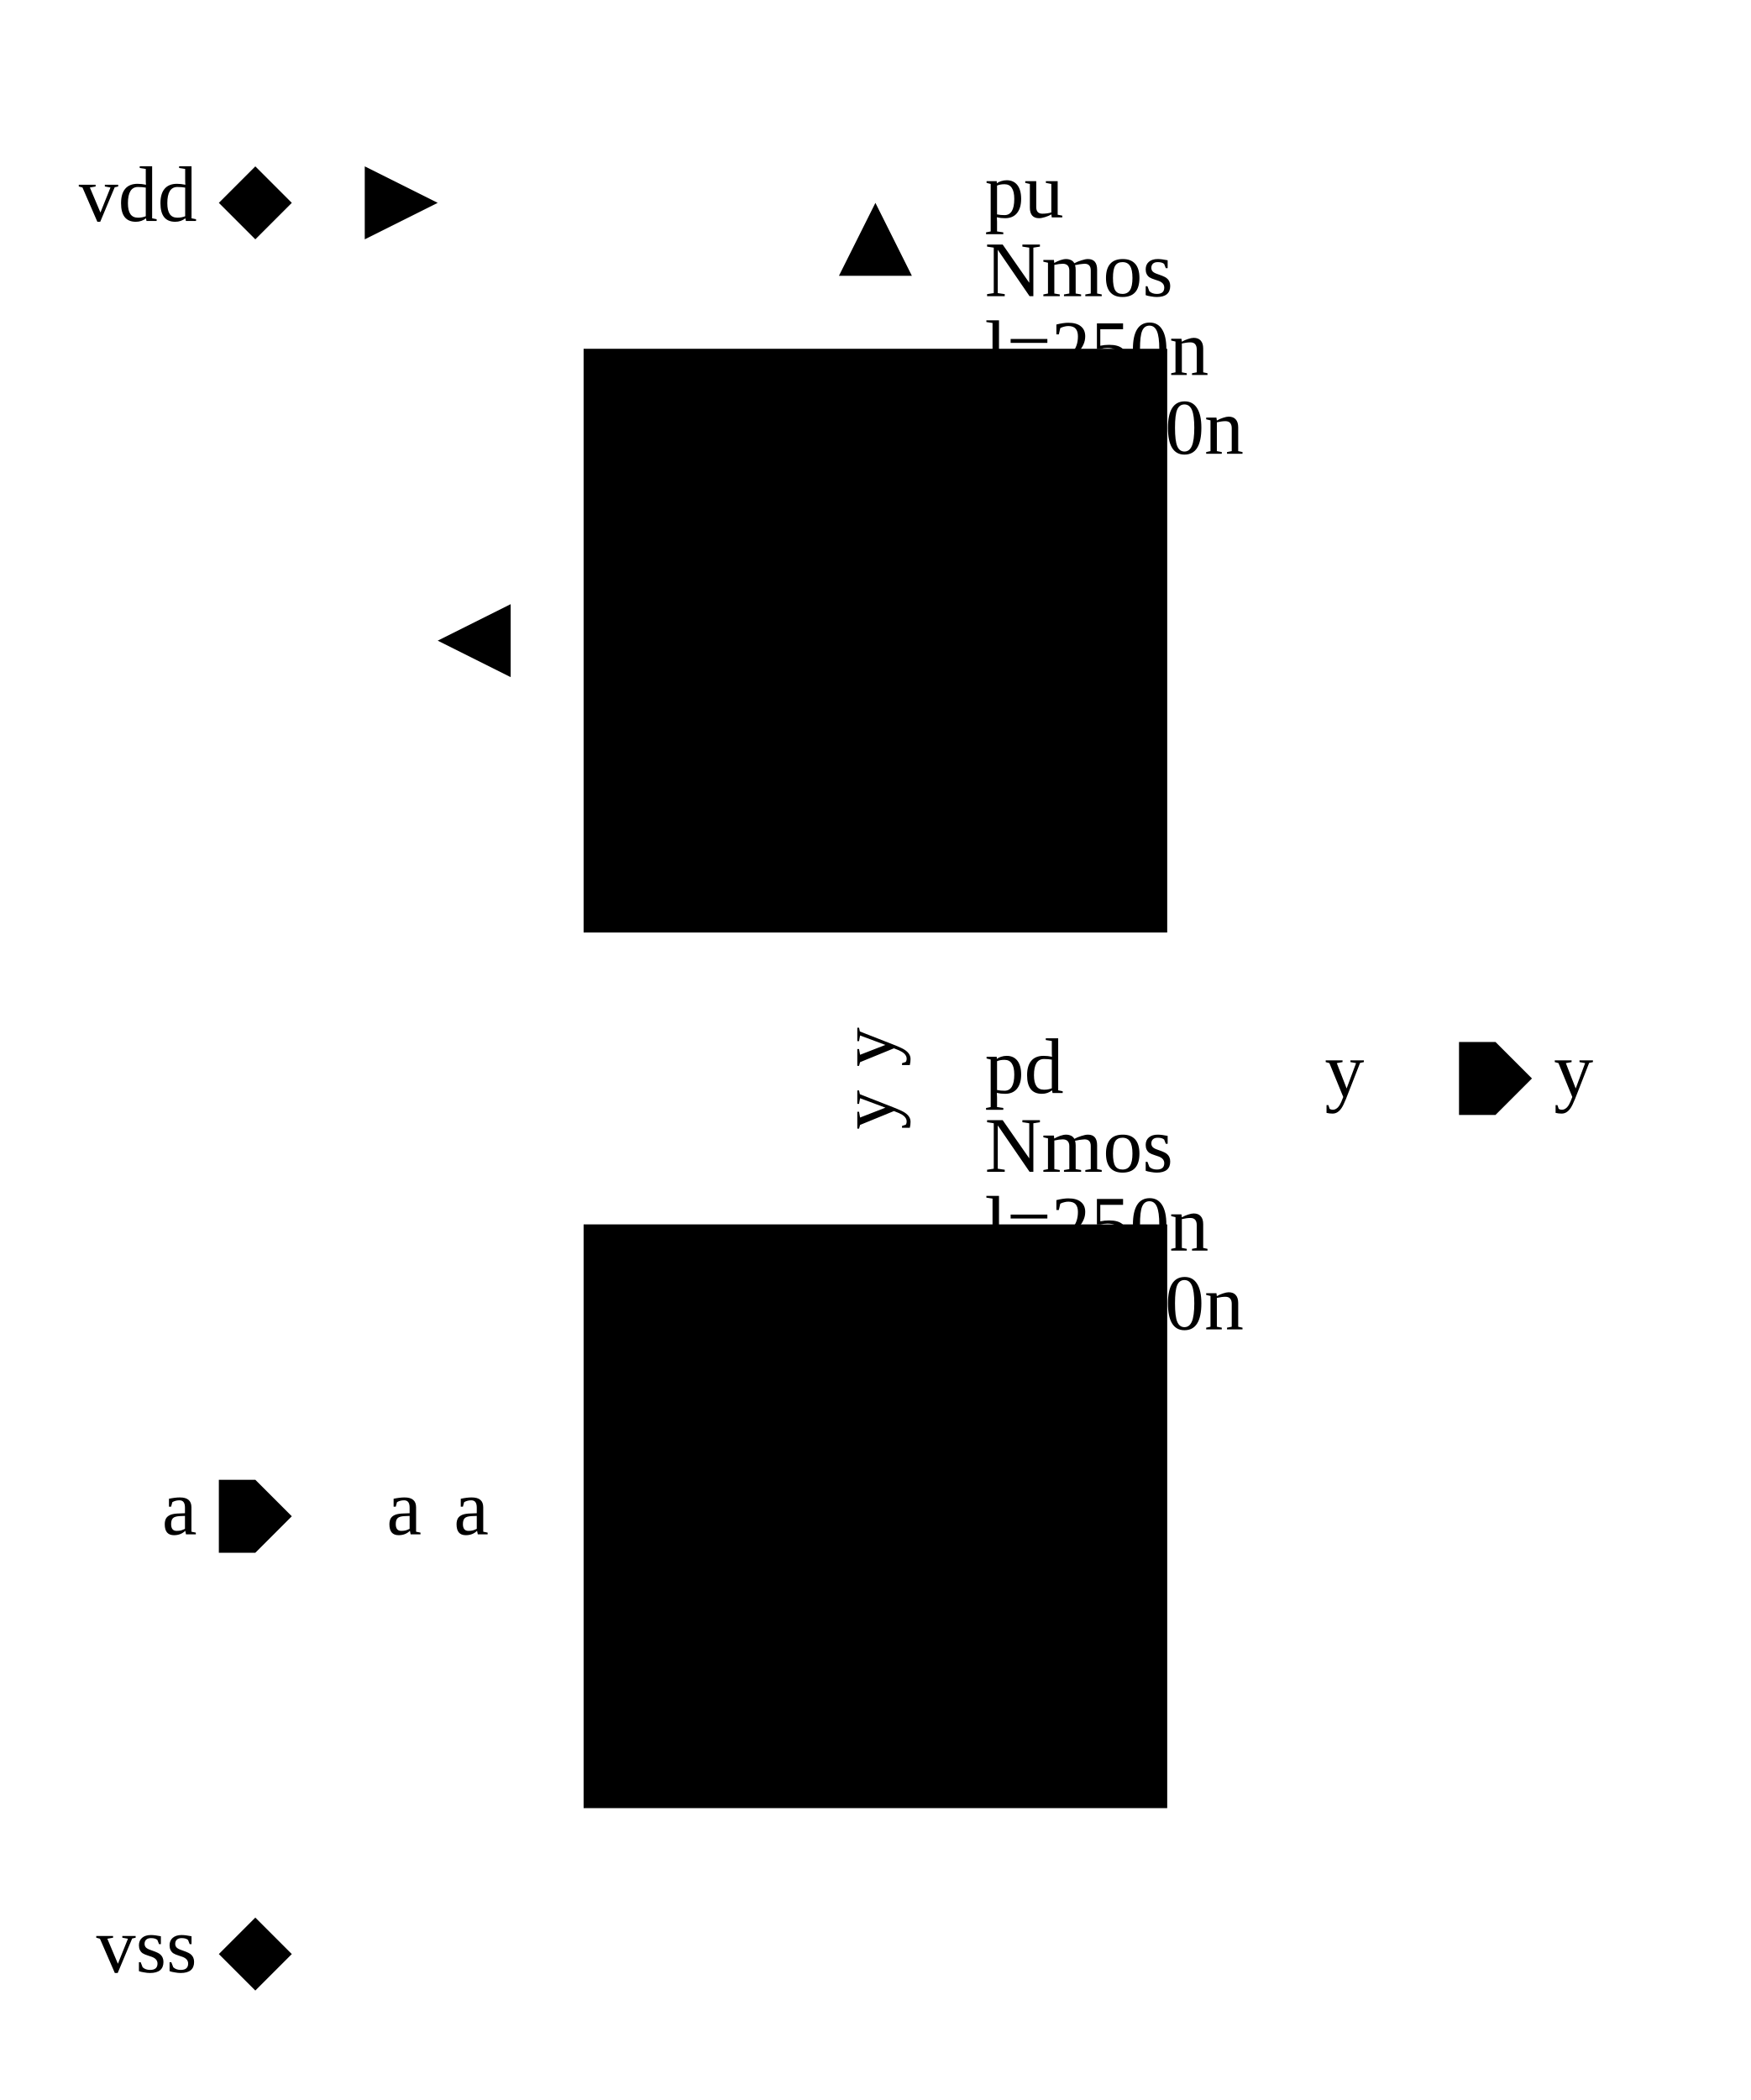
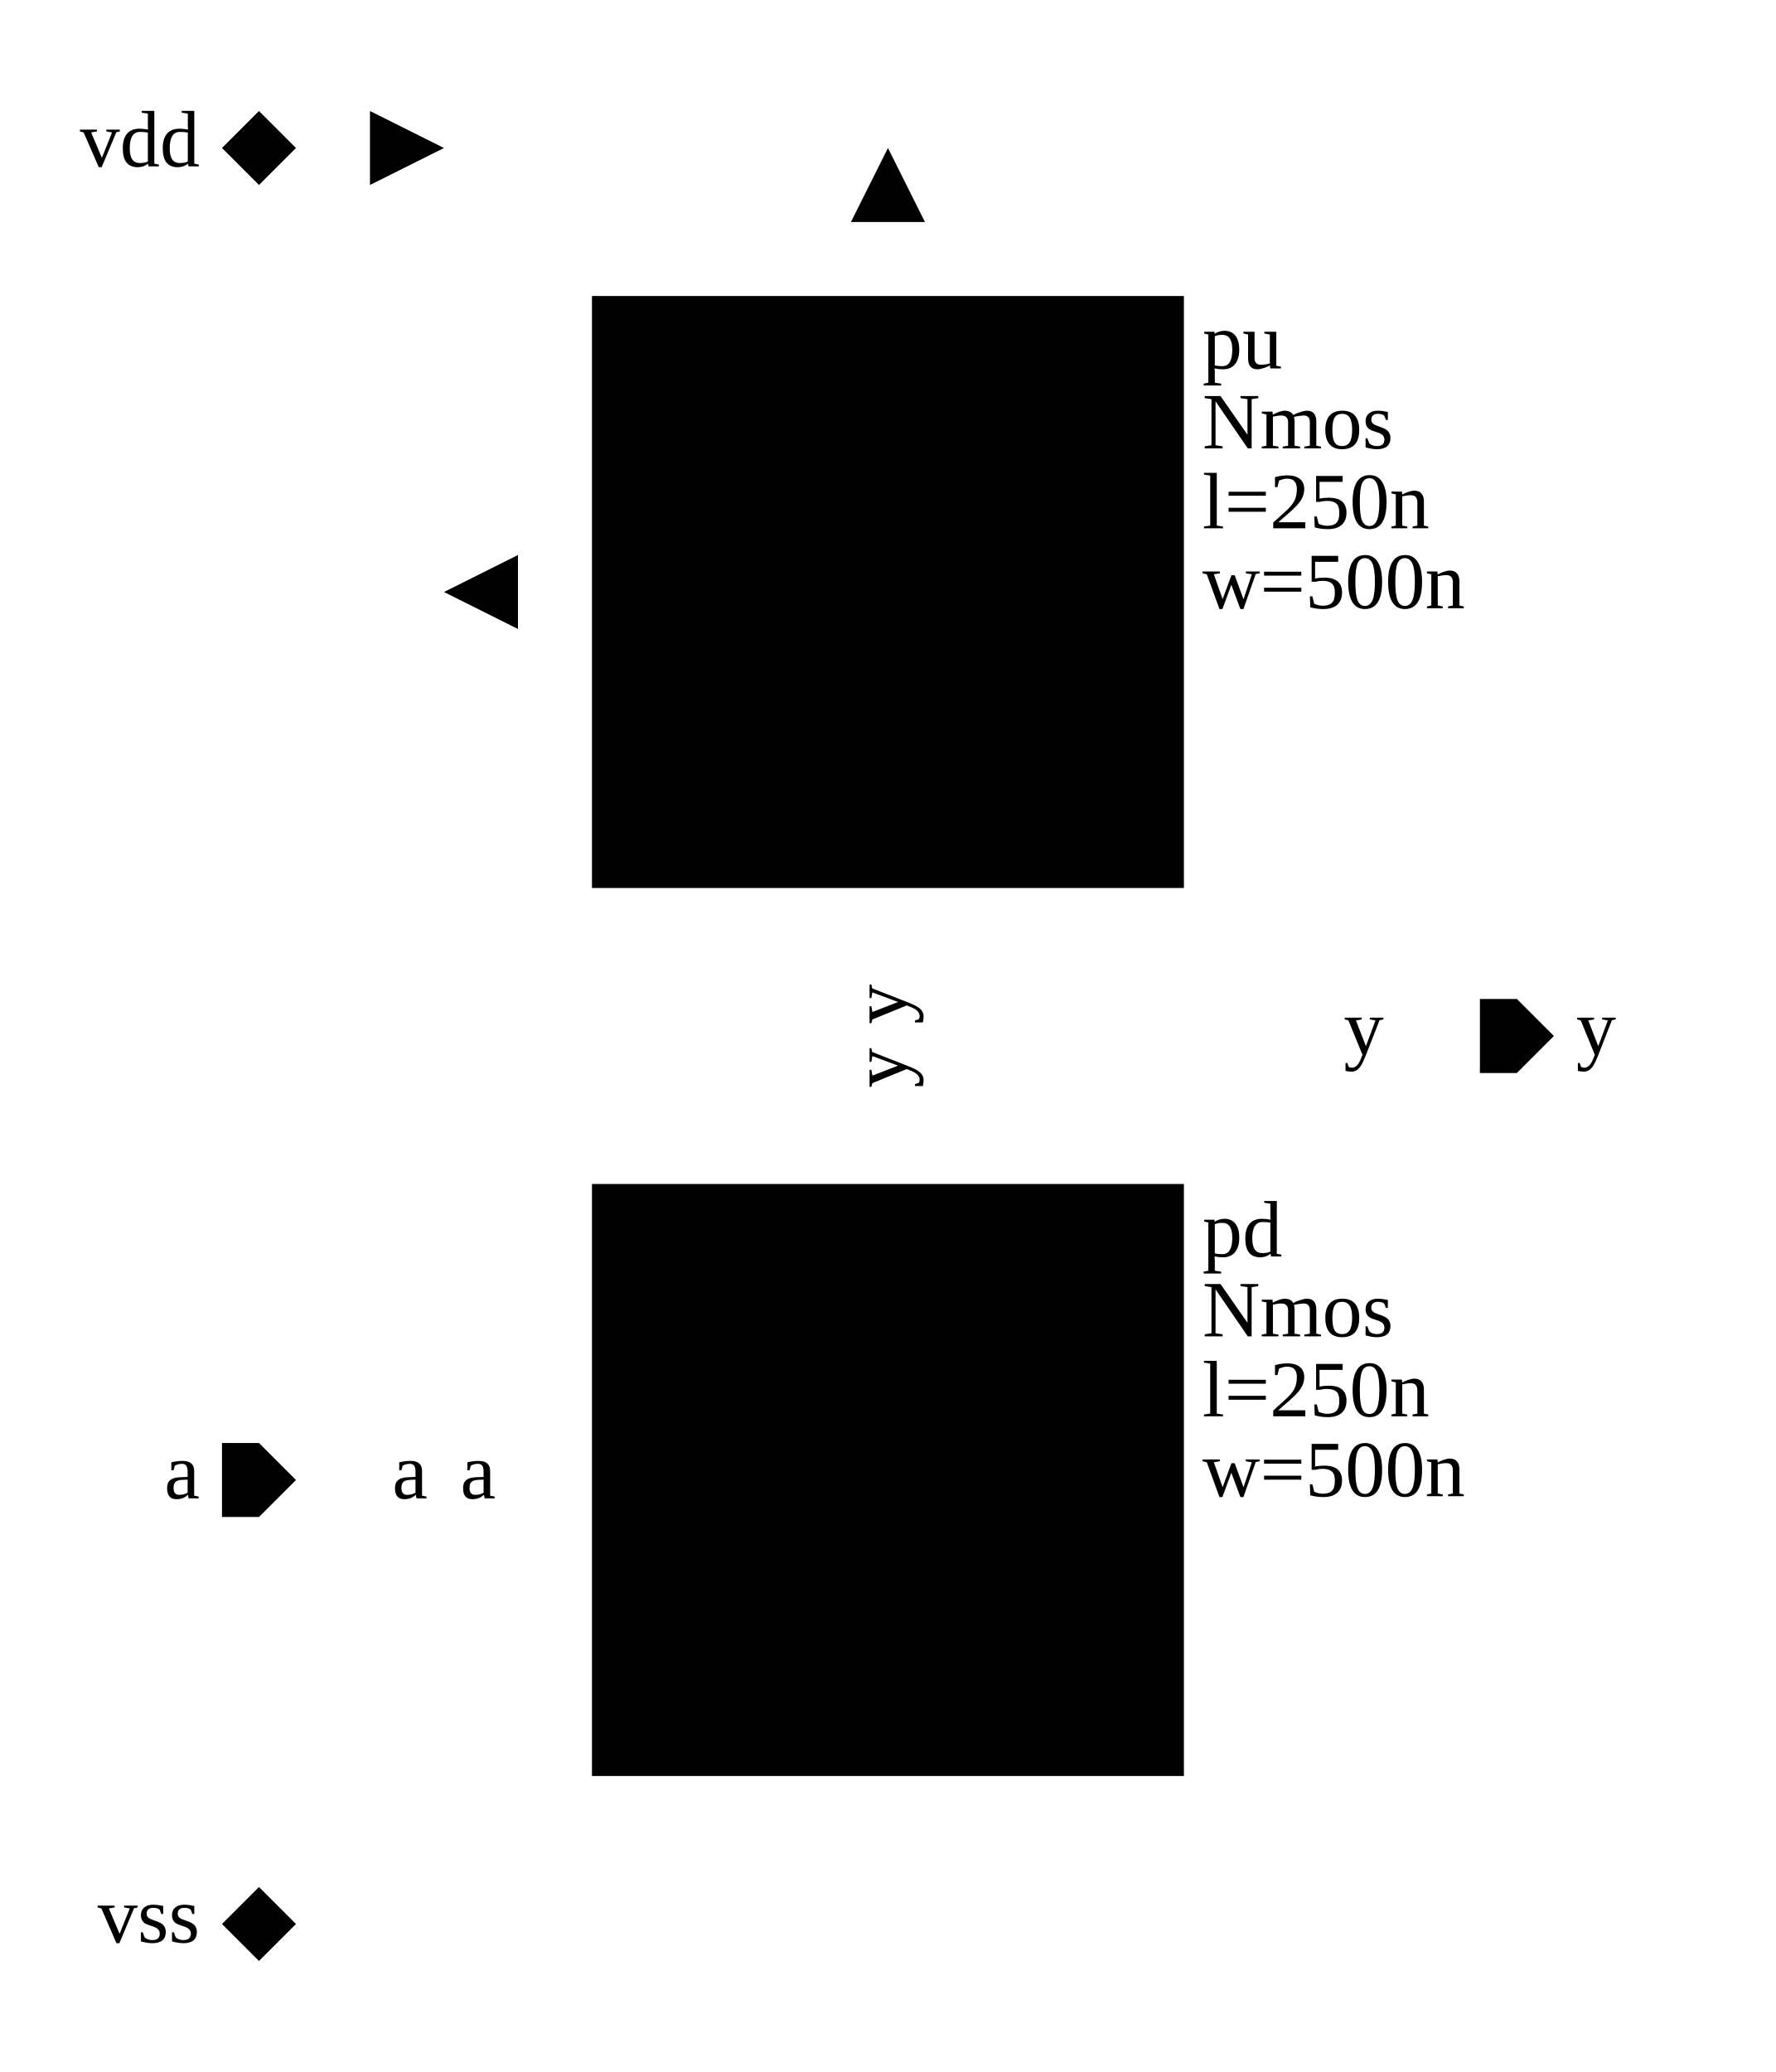
- <svg xmlns="http://www.w3.org/2000/svg" width="300.0px" height="359.75px" viewBox="-1.0 0.0 12.0 14.39">
-   <g transform="matrix(1 0 0 -1 0 14.39)">
+ <svg xmlns="http://www.w3.org/2000/svg" width="300.0px" height="350.0px" viewBox="-1.0 0.0 12.0 14.0">
+   <g transform="matrix(1 0 0 -1 0 14.0)">
    <path d="M0 0 L0 1.0 M0.25 0.5 L0 1.0 L-0.25 0.5" transform="matrix(0 -1 1 0 1.0 13.0)" class="tapPoint" />
    <path d="M0 0 L0 0.5 M-0.375 0.5 L0.375 0.5 M-0.25 0.75 L0.25 0.75 M-0.125, 1.0 L0.125 1.0" transform="matrix(0 -1 1 0 1.0 1.0)" class="tapPoint" />
    <path d="M0 0 L0 0.5" transform="matrix(0 -1 1 0 1.0 4.0)" class="tapPoint" />
    <text transform="matrix(0.045 0 0 -0.045 1.65 4.0)" dominant-baseline="middle" text-anchor="start" class="tapPointLabel">a</text>
    <path d="M0 0 L0 0.5" transform="matrix(0 1 -1 0 9.0 7.0)" class="tapPoint" />
    <text transform="matrix(0.045 0 0 -0.045 8.35 7.0)" dominant-baseline="middle" text-anchor="end" class="tapPointLabel">y</text>
    <path d="M0 0 L0 0.5 M-0.375 0.5 L0.375 0.5 M-0.25 0.75 L0.25 0.75 M-0.125, 1.0 L0.125 1.0" transform="matrix(-1 0 0 -1 5.0 2.0)" class="tapPoint" />
    <path d="M0 0 L0 0.5 M-0.375 0.5 L0.375 0.5 M-0.25 0.75 L0.25 0.75 M-0.125, 1.0 L0.125 1.0" transform="matrix(0 -1 1 0 7.0 4.0)" class="tapPoint" />
    <path d="M0 0 L0 0.5" transform="matrix(0 1 -1 0 3.0 4.0)" class="tapPoint" />
    <text transform="matrix(0.045 0 0 -0.045 2.35 4.0)" dominant-baseline="middle" text-anchor="end" class="tapPointLabel">a</text>
    <path d="M0 0 L0 0.5" transform="matrix(1 0 0 1 5.0 6.0)" class="tapPoint" />
    <text transform="matrix(0 0.045 0.045 0 5.0 6.65)" dominant-baseline="middle" text-anchor="start" class="tapPointLabel">y</text>
    <path d="M0 0 L0 1.0 M0.25 0.5 L0 1.0 L-0.25 0.5" transform="matrix(1 0 0 1 5.0 12.0)" class="tapPoint" />
    <path d="M0 0 L0 0.5 M-0.375 0.5 L0.375 0.5 M-0.25 0.75 L0.25 0.75 M-0.125, 1.0 L0.125 1.0" transform="matrix(0 -1 1 0 7.0 10.0)" class="tapPoint" />
    <path d="M0 0 L0 1.0 M0.25 0.5 L0 1.0 L-0.25 0.5" transform="matrix(0 1 -1 0 3.0 10.0)" class="tapPoint" />
    <path d="M0 0 L0 0.5" transform="matrix(-1 0 0 -1 5.0 8.0)" class="tapPoint" />
    <text transform="matrix(0 0.045 0.045 0 5.0 7.35)" dominant-baseline="middle" text-anchor="end" class="tapPointLabel">y</text>
    <g>
      <rect x="3.0" y="2.0" width="4.0" height="4.0" class="symbolOutline" />
-       <text transform="matrix(0.045 0 0 -0.045 5.75 7.265)" dominant-baseline="hanging" text-anchor="start">
+       <text transform="matrix(0.045 0 0 -0.045 7.125 5.875)" dominant-baseline="hanging" text-anchor="start">
        <tspan x="0" y="0em" class="instanceName">pd</tspan>
        <tspan x="0" y="1em" class="cellName">Nmos</tspan>
        <tspan x="0" y="2em" class="params">l=250n</tspan>
        <tspan x="0" y="3em" class="params">w=500n</tspan>
      </text>
      <path d="M2.0 0.0 L2.0 1.25 L1.3 1.25 L1.3 2.75 L2.0 2.75 L2.0 4.0" transform="matrix(1 0 0 1 3.0 2.0)" class="symbolPoly" />
      <path d="M1.0 1.25 L1.0 2.75" transform="matrix(1 0 0 1 3.0 2.0)" class="symbolPoly" />
      <path d="M0.0 2.0 L1.0 2.0" transform="matrix(1 0 0 1 3.0 2.0)" class="symbolPoly" />
      <path d="M4.0 2.0 L1.3 2.0" transform="matrix(1 0 0 1 3.0 2.0)" class="symbolPoly" />
      <path d="M1.7 1.8 L1.3 2.0 L1.7 2.2" transform="matrix(1 0 0 1 3.0 2.0)" class="symbolPoly" />
      <path d="M1.6 1.05 L2.0 1.25 L1.6 1.45" transform="matrix(1 0 0 1 3.0 2.0)" class="symbolPoly" />
      <text transform="matrix(0.045 0 0 -0.045 3.125 3.875)" dominant-baseline="hanging" text-anchor="start" class="pinLabel detail">g</text>
      <text transform="matrix(0.045 0 0 -0.045 4.875 2.125)" dominant-baseline="ideographic" text-anchor="end" class="pinLabel detail">s</text>
      <text transform="matrix(0.045 0 0 -0.045 4.875 5.875)" dominant-baseline="hanging" text-anchor="end" class="pinLabel detail">d</text>
      <text transform="matrix(0.045 0 0 -0.045 6.875 3.875)" dominant-baseline="hanging" text-anchor="end" class="pinLabel detail">b</text>
    </g>
    <g>
      <rect x="3.0" y="8.0" width="4.0" height="4.0" class="symbolOutline" />
-       <text transform="matrix(0.045 0 0 -0.045 5.75 13.265)" dominant-baseline="hanging" text-anchor="start">
+       <text transform="matrix(0.045 0 0 -0.045 7.125 11.875)" dominant-baseline="hanging" text-anchor="start">
        <tspan x="0" y="0em" class="instanceName">pu</tspan>
        <tspan x="0" y="1em" class="cellName">Nmos</tspan>
        <tspan x="0" y="2em" class="params">l=250n</tspan>
        <tspan x="0" y="3em" class="params">w=500n</tspan>
      </text>
      <path d="M2.0 0.0 L2.0 1.25 L1.3 1.25 L1.3 2.75 L2.0 2.75 L2.0 4.0" transform="matrix(1 0 0 1 3.0 8.0)" class="symbolPoly" />
      <path d="M1.0 1.25 L1.0 2.75" transform="matrix(1 0 0 1 3.0 8.0)" class="symbolPoly" />
      <path d="M0.0 2.0 L1.0 2.0" transform="matrix(1 0 0 1 3.0 8.0)" class="symbolPoly" />
      <path d="M4.0 2.0 L1.3 2.0" transform="matrix(1 0 0 1 3.0 8.0)" class="symbolPoly" />
      <path d="M1.7 1.8 L1.3 2.0 L1.7 2.2" transform="matrix(1 0 0 1 3.0 8.0)" class="symbolPoly" />
      <path d="M1.6 1.05 L2.0 1.25 L1.6 1.45" transform="matrix(1 0 0 1 3.0 8.0)" class="symbolPoly" />
      <text transform="matrix(0.045 0 0 -0.045 3.125 9.875)" dominant-baseline="hanging" text-anchor="start" class="pinLabel detail">g</text>
      <text transform="matrix(0.045 0 0 -0.045 4.875 8.125)" dominant-baseline="ideographic" text-anchor="end" class="pinLabel detail">s</text>
      <text transform="matrix(0.045 0 0 -0.045 4.875 11.875)" dominant-baseline="hanging" text-anchor="end" class="pinLabel detail">d</text>
      <text transform="matrix(0.045 0 0 -0.045 6.875 9.875)" dominant-baseline="hanging" text-anchor="end" class="pinLabel detail">b</text>
    </g>
    <g>
      <path d="M0 0 L0.25 -0.25 L0.25 -0.25 L0 -0.5 L-0.25 -0.25 L-0.25 -0.25 Z" transform="matrix(0 -1 1 0 1.0 13.0)" class="portArrow" />
      <text transform="matrix(0.045 0 0 -0.045 0.35 13.0)" dominant-baseline="middle" text-anchor="end" class="portLabel">vdd</text>
    </g>
    <g>
      <path d="M0 0 L0.25 -0.25 L0.25 -0.25 L0 -0.5 L-0.25 -0.25 L-0.25 -0.25 Z" transform="matrix(0 -1 1 0 1.0 1.0)" class="portArrow" />
      <text transform="matrix(0.045 0 0 -0.045 0.35 1.0)" dominant-baseline="middle" text-anchor="end" class="portLabel">vss</text>
    </g>
    <g>
      <path d="M0 0 L0.25 -0.25 L0.25 -0.5 L0 -0.5 L-0.25 -0.5 L-0.25 -0.25 Z" transform="matrix(0 -1 1 0 1.0 4.0)" class="portArrow" />
      <text transform="matrix(0.045 0 0 -0.045 0.35 4.0)" dominant-baseline="middle" text-anchor="end" class="portLabel">a</text>
    </g>
    <g>
      <path d="M0 0 L0.25 0 L0.25 -0.25 L0 -0.5 L-0.25 -0.25 L-0.25 0 Z" transform="matrix(0 1 -1 0 9.0 7.0)" class="portArrow" />
      <text transform="matrix(0.045 0 0 -0.045 9.65 7.0)" dominant-baseline="middle" text-anchor="start" class="portLabel">y</text>
    </g>
  </g>
</svg>
